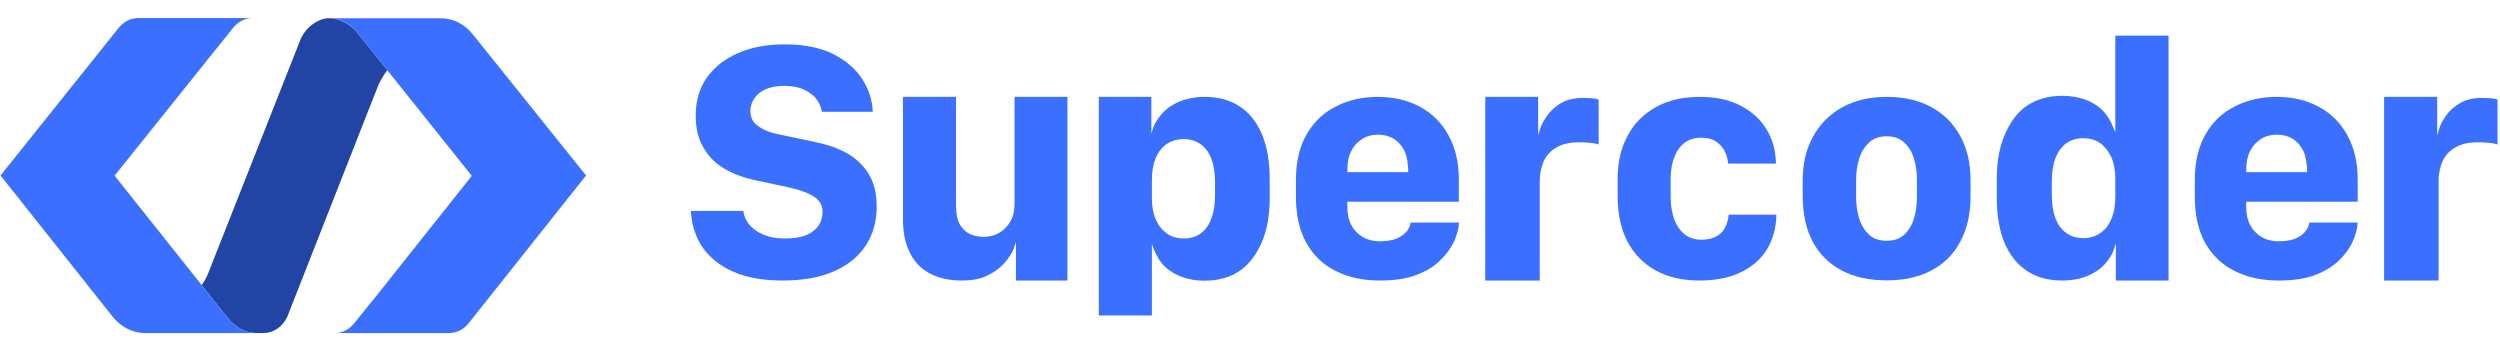
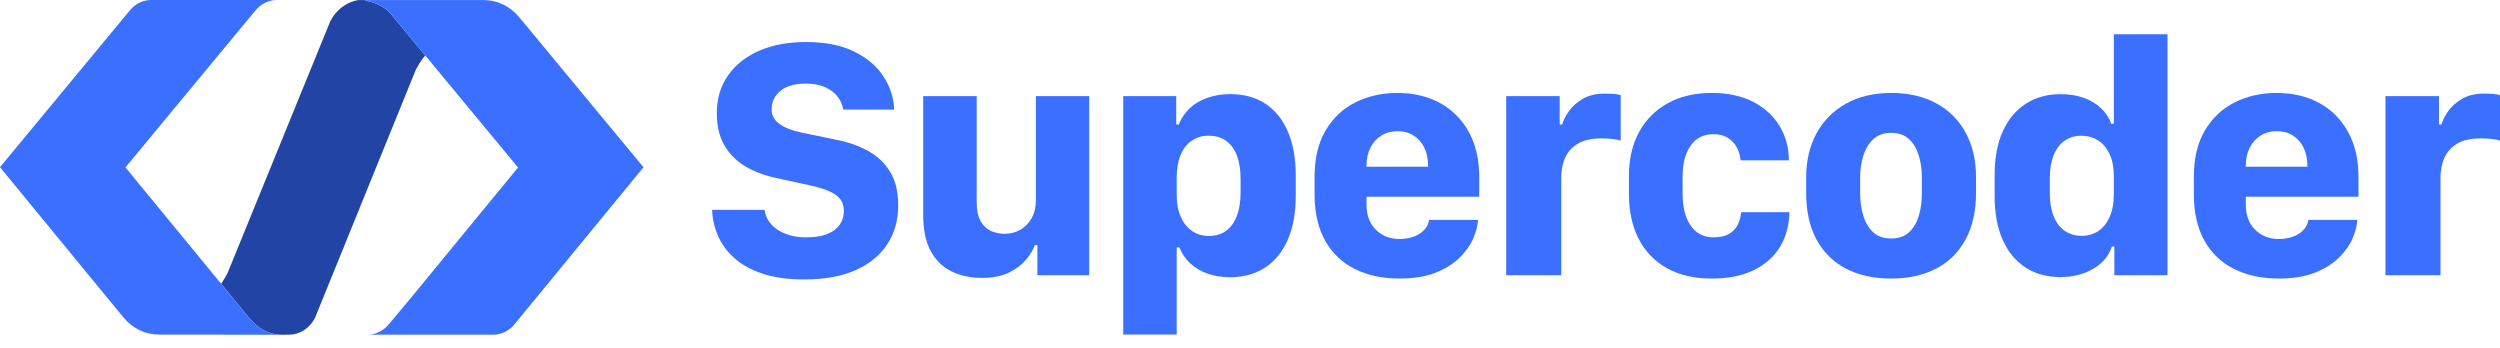
- <svg xmlns="http://www.w3.org/2000/svg" viewBox="0 0 140.90 19.50" width="140.90" height="19.50" role="img" aria-label="Supercoder">
-   <path d="M 20.02 1.70 L 21.40 3.42 L 21.65 3.73 L 21.83 3.96 C 21.65 4.18 21.49 4.46 21.35 4.73 L 16.18 17.88 C 15.91 18.43 15.40 18.77 14.85 18.77 L 14.46 18.77 C 14.47 18.77 14.47 18.77 14.47 18.77 C 13.78 18.77 13.25 18.44 12.79 17.86 L 11.65 16.43 L 11.37 16.07 C 11.49 15.90 11.60 15.70 11.69 15.51 L 16.97 2.14 C 17.26 1.55 17.81 1.13 18.39 1.03 L 18.73 1.03 C 18.73 1.03 19.44 1.10 20.02 1.70 Z" fill="#2144a5" fill-rule="nonzero" />
-   <path d="M 26.65 1.94 C 26.19 1.36 25.54 1.03 24.85 1.03 L 23.55 1.03 L 23.55 1.03 L 19.38 1.03 L 19.03 1.03 C 18.93 1.03 18.83 1.03 18.73 1.03 C 19.21 1.09 19.73 1.37 20.02 1.70 L 21.40 3.42 L 21.65 3.73 L 21.83 3.96 L 26.59 9.91 L 21.40 16.44 C 21.40 16.44 21.40 16.45 21.40 16.45 L 21.16 16.74 L 19.97 18.21 C 19.70 18.56 19.30 18.77 18.89 18.77 L 19.55 18.77 L 20.38 18.77 L 25.32 18.77 C 25.74 18.77 26.13 18.57 26.41 18.22 L 33.03 9.89 L 26.65 1.94 Z" fill="#3a6fff" fill-rule="nonzero" />
-   <path d="M 12.79 17.86 L 11.65 16.43 L 11.37 16.07 L 7.19 10.82 L 6.46 9.90 L 12.84 1.94 L 13.13 1.58 C 13.40 1.24 13.80 1.02 14.21 1.02 L 13.57 1.02 L 12.72 1.02 L 7.78 1.02 C 7.36 1.02 6.97 1.22 6.69 1.57 L 0.03 9.89 L 6.35 17.85 C 6.82 18.43 7.47 18.77 8.16 18.77 L 11.00 18.77 L 11.03 18.77 L 11.52 18.77 L 11.52 18.77 L 13.86 18.77 L 14.46 18.77 C 14.47 18.77 14.47 18.77 14.47 18.77 C 13.78 18.77 13.25 18.44 12.79 17.86 Z" fill="#3a6fff" fill-rule="nonzero" />
-   <path d="M 89.20 5.52 C 88.72 5.52 88.32 5.62 87.98 5.81 C 87.65 6.01 87.40 6.23 87.21 6.50 C 87.02 6.77 86.88 7.01 86.81 7.24 L 86.69 7.63 L 86.69 5.46 L 83.71 5.46 L 83.71 15.81 L 86.78 15.81 L 86.78 10.24 C 86.78 9.79 86.86 9.41 87.01 9.07 C 87.17 8.74 87.41 8.48 87.74 8.30 C 88.07 8.11 88.49 8.02 89.00 8.02 C 89.23 8.02 89.44 8.03 89.64 8.05 C 89.84 8.07 89.99 8.10 90.10 8.14 L 90.10 5.61 C 90.00 5.58 89.88 5.55 89.73 5.54 C 89.59 5.53 89.41 5.52 89.20 5.52 Z" fill="#3a6fff" fill-rule="nonzero" />
-   <path d="M 139.86 5.52 C 139.38 5.52 138.98 5.62 138.65 5.81 C 138.32 6.01 138.06 6.23 137.87 6.50 C 137.68 6.77 137.54 7.01 137.48 7.24 L 137.36 7.63 L 137.36 5.46 L 134.37 5.46 L 134.37 15.81 L 137.44 15.81 L 137.44 10.24 C 137.44 9.79 137.52 9.41 137.67 9.07 C 137.83 8.74 138.07 8.48 138.40 8.30 C 138.73 8.11 139.15 8.02 139.67 8.02 C 139.89 8.02 140.10 8.03 140.30 8.05 C 140.50 8.07 140.65 8.10 140.76 8.14 L 140.76 5.61 C 140.66 5.58 140.54 5.55 140.40 5.54 C 140.25 5.53 140.07 5.52 139.86 5.52 Z" fill="#3a6fff" fill-rule="nonzero" />
-   <path d="M 47.67 8.60 C 47.14 8.32 46.54 8.12 45.88 7.99 L 44.02 7.60 C 43.48 7.50 43.05 7.34 42.75 7.12 C 42.44 6.91 42.29 6.63 42.29 6.28 C 42.29 5.87 42.46 5.52 42.79 5.25 C 43.12 4.98 43.59 4.84 44.22 4.84 C 44.65 4.84 45.02 4.91 45.31 5.05 C 45.61 5.19 45.85 5.36 46.01 5.58 C 46.18 5.80 46.28 6.04 46.32 6.30 L 49.19 6.30 C 49.16 5.63 48.96 5.01 48.58 4.43 C 48.20 3.86 47.65 3.39 46.93 3.03 C 46.20 2.68 45.30 2.50 44.22 2.50 C 43.23 2.50 42.36 2.66 41.61 2.99 C 40.86 3.31 40.27 3.77 39.84 4.37 C 39.42 4.97 39.21 5.69 39.21 6.51 C 39.21 7.22 39.35 7.82 39.64 8.31 C 39.92 8.81 40.32 9.21 40.83 9.51 C 41.35 9.81 41.95 10.03 42.63 10.17 L 44.45 10.56 C 45.08 10.70 45.55 10.87 45.87 11.08 C 46.20 11.30 46.36 11.56 46.36 11.96 C 46.36 12.24 46.28 12.50 46.13 12.72 C 45.98 12.94 45.75 13.12 45.44 13.25 C 45.13 13.38 44.73 13.44 44.24 13.44 C 43.89 13.44 43.58 13.40 43.30 13.32 C 43.02 13.24 42.78 13.12 42.58 12.98 C 42.38 12.84 42.22 12.68 42.11 12.49 C 41.99 12.30 41.92 12.10 41.89 11.89 L 38.94 11.89 C 38.96 12.40 39.07 12.88 39.27 13.35 C 39.47 13.82 39.78 14.24 40.20 14.61 C 40.61 14.98 41.14 15.27 41.79 15.49 C 42.44 15.70 43.22 15.81 44.12 15.81 C 45.28 15.81 46.25 15.63 47.03 15.28 C 47.81 14.93 48.41 14.44 48.81 13.81 C 49.21 13.19 49.41 12.47 49.41 11.65 C 49.41 10.86 49.25 10.27 48.94 9.77 C 48.63 9.28 48.20 8.89 47.67 8.60 Z" fill="#3a6fff" fill-rule="nonzero" />
-   <path d="M 57.18 11.48 C 57.18 11.88 57.10 12.21 56.94 12.49 C 56.77 12.77 56.56 12.99 56.30 13.13 C 56.04 13.28 55.75 13.35 55.44 13.35 C 55.19 13.35 54.95 13.30 54.71 13.21 C 54.47 13.11 54.27 12.93 54.11 12.68 C 53.96 12.42 53.88 12.05 53.88 11.57 L 53.88 5.46 L 50.89 5.46 L 50.89 12.33 C 50.89 13.13 51.03 13.79 51.31 14.30 C 51.58 14.82 51.97 15.20 52.46 15.44 C 52.96 15.69 53.54 15.81 54.20 15.81 C 54.78 15.81 55.28 15.72 55.67 15.52 C 56.07 15.32 56.39 15.08 56.63 14.80 C 56.87 14.52 57.05 14.25 57.14 13.99 L 57.26 13.64 L 57.26 15.81 L 60.16 15.81 L 60.16 5.46 L 57.18 5.46 L 57.18 11.48 Z" fill="#3a6fff" fill-rule="nonzero" />
-   <path d="M 68.48 11.01 C 68.48 11.52 68.41 11.96 68.27 12.32 C 68.14 12.68 67.94 12.96 67.68 13.15 C 67.41 13.34 67.10 13.44 66.72 13.44 C 66.35 13.44 66.03 13.35 65.77 13.16 C 65.50 12.97 65.29 12.71 65.14 12.37 C 64.99 12.03 64.92 11.63 64.92 11.17 L 64.92 10.17 C 64.92 9.69 64.99 9.27 65.13 8.92 C 65.27 8.58 65.48 8.31 65.75 8.12 C 66.02 7.94 66.33 7.84 66.70 7.84 C 67.08 7.84 67.41 7.94 67.67 8.13 C 67.94 8.32 68.14 8.59 68.27 8.95 C 68.41 9.31 68.48 9.75 68.48 10.27 L 68.48 11.01 M 69.87 6.00 C 69.33 5.64 68.67 5.46 67.90 5.46 C 67.55 5.46 67.22 5.50 66.92 5.58 C 66.62 5.65 66.35 5.76 66.10 5.91 C 65.85 6.05 65.64 6.23 65.46 6.44 C 65.28 6.65 65.11 6.89 65.01 7.15 L 64.89 7.54 L 64.89 5.46 L 61.93 5.46 L 61.93 17.78 L 64.92 17.78 L 64.92 13.75 L 65.04 14.08 C 65.19 14.43 65.41 14.81 65.68 15.05 C 65.95 15.30 66.27 15.49 66.65 15.62 C 67.02 15.75 67.43 15.82 67.88 15.82 C 68.65 15.82 69.31 15.64 69.86 15.27 C 70.40 14.91 70.83 14.32 71.12 13.64 C 71.41 12.96 71.56 12.14 71.56 11.18 L 71.56 10.07 C 71.56 9.12 71.41 8.24 71.12 7.56 C 70.83 6.88 70.42 6.36 69.87 6.00 Z" fill="#3a6fff" fill-rule="nonzero" />
-   <path d="M 115.64 10.24 C 115.64 9.72 115.71 9.28 115.84 8.92 C 115.98 8.56 116.18 8.28 116.45 8.08 C 116.71 7.89 117.03 7.79 117.41 7.79 C 117.78 7.79 118.10 7.88 118.37 8.07 C 118.63 8.26 118.84 8.53 119.00 8.87 C 119.15 9.21 119.22 9.61 119.22 10.07 L 119.22 11.07 C 119.22 11.56 119.15 11.98 119.00 12.33 C 118.86 12.68 118.65 12.95 118.38 13.13 C 118.11 13.32 117.79 13.42 117.42 13.42 C 117.04 13.42 116.72 13.32 116.45 13.13 C 116.18 12.94 115.98 12.66 115.84 12.30 C 115.71 11.94 115.64 11.50 115.64 10.98 L 115.64 10.24 M 114.24 15.27 C 114.78 15.63 115.44 15.81 116.22 15.81 C 116.57 15.81 116.90 15.77 117.20 15.70 C 117.51 15.62 117.78 15.51 118.03 15.36 C 118.28 15.22 118.49 15.04 118.68 14.83 C 118.86 14.61 119.02 14.37 119.12 14.11 L 119.25 13.72 L 119.25 15.81 L 122.22 15.81 L 122.22 2.01 L 119.22 2.01 L 119.22 7.47 L 119.09 7.15 C 118.95 6.79 118.72 6.42 118.45 6.17 C 118.18 5.92 117.86 5.73 117.48 5.60 C 117.10 5.47 116.69 5.40 116.24 5.40 C 115.47 5.40 114.81 5.58 114.25 5.95 C 113.70 6.31 113.28 6.91 112.99 7.59 C 112.69 8.28 112.54 9.10 112.54 10.06 L 112.54 11.18 C 112.54 12.14 112.69 13.02 112.98 13.70 C 113.27 14.38 113.69 14.90 114.24 15.27 Z" fill="#3a6fff" fill-rule="nonzero" />
-   <path d="M 97.21 12.85 C 97.10 13.06 96.93 13.22 96.72 13.33 C 96.50 13.45 96.23 13.51 95.88 13.51 C 95.34 13.51 94.92 13.29 94.62 12.86 C 94.31 12.42 94.16 11.82 94.16 11.05 L 94.16 10.10 C 94.16 9.39 94.31 8.82 94.61 8.39 C 94.91 7.97 95.33 7.76 95.88 7.76 C 96.21 7.76 96.49 7.83 96.70 7.97 C 96.92 8.11 97.08 8.29 97.20 8.51 C 97.31 8.74 97.38 8.97 97.40 9.22 L 100.09 9.22 C 100.08 8.49 99.91 7.85 99.56 7.29 C 99.22 6.72 98.72 6.28 98.09 5.95 C 97.45 5.62 96.69 5.46 95.79 5.46 C 94.85 5.46 94.03 5.65 93.34 6.03 C 92.65 6.41 92.11 6.94 91.74 7.64 C 91.36 8.33 91.17 9.14 91.17 10.09 L 91.17 11.08 C 91.17 12.06 91.36 12.91 91.72 13.61 C 92.09 14.31 92.62 14.86 93.31 15.24 C 94.00 15.62 94.82 15.81 95.78 15.81 C 96.71 15.81 97.49 15.65 98.14 15.33 C 98.78 15.02 99.27 14.58 99.60 14.03 C 99.93 13.48 100.10 12.83 100.12 12.10 L 97.43 12.10 C 97.40 12.39 97.33 12.64 97.21 12.85 Z" fill="#3a6fff" fill-rule="nonzero" />
-   <path d="M 108.04 11.08 C 108.04 11.51 107.99 11.91 107.88 12.29 C 107.77 12.66 107.59 12.97 107.34 13.21 C 107.09 13.45 106.76 13.57 106.33 13.57 C 105.91 13.57 105.57 13.45 105.32 13.21 C 105.07 12.97 104.89 12.66 104.77 12.28 C 104.66 11.90 104.61 11.50 104.61 11.08 L 104.61 10.16 C 104.61 9.73 104.66 9.33 104.78 8.95 C 104.90 8.57 105.09 8.27 105.34 8.03 C 105.59 7.80 105.92 7.68 106.33 7.68 C 106.75 7.68 107.08 7.80 107.32 8.03 C 107.57 8.26 107.76 8.56 107.87 8.94 C 107.99 9.32 108.04 9.72 108.04 10.16 L 108.04 11.08 M 108.84 6.03 C 108.14 5.65 107.30 5.46 106.33 5.46 C 105.37 5.46 104.53 5.66 103.82 6.05 C 103.11 6.45 102.56 7.00 102.18 7.71 C 101.79 8.41 101.60 9.23 101.60 10.17 L 101.60 11.04 C 101.60 12.05 101.79 12.92 102.17 13.63 C 102.55 14.34 103.10 14.88 103.81 15.25 C 104.52 15.62 105.36 15.80 106.33 15.80 C 107.30 15.80 108.14 15.62 108.84 15.25 C 109.55 14.88 110.10 14.34 110.48 13.62 C 110.87 12.91 111.06 12.04 111.06 11.03 L 111.06 10.15 C 111.06 9.20 110.87 8.38 110.48 7.67 C 110.10 6.96 109.55 6.42 108.84 6.03 Z" fill="#3a6fff" fill-rule="nonzero" />
-   <path d="M 75.94 9.51 C 75.94 9.13 76.01 8.79 76.16 8.51 C 76.30 8.22 76.51 8.00 76.77 7.83 C 77.02 7.67 77.32 7.59 77.67 7.59 C 78.01 7.59 78.31 7.67 78.57 7.83 C 78.82 8.00 79.02 8.22 79.16 8.51 C 79.30 8.79 79.37 9.32 79.37 9.70 L 75.94 9.70 M 80.03 6.02 C 79.35 5.65 78.55 5.46 77.65 5.46 C 76.80 5.46 76.03 5.63 75.33 5.98 C 74.63 6.32 74.07 6.84 73.66 7.54 C 73.25 8.24 73.04 9.10 73.04 10.14 L 73.04 11.10 C 73.04 12.13 73.24 13.00 73.63 13.70 C 74.03 14.40 74.58 14.93 75.30 15.28 C 76.01 15.64 76.84 15.81 77.78 15.81 C 78.55 15.81 79.28 15.71 79.82 15.50 C 80.37 15.29 80.82 15.02 81.16 14.68 C 81.51 14.35 81.77 13.99 81.95 13.61 C 82.12 13.23 82.21 12.88 82.23 12.54 L 79.50 12.54 C 79.48 12.74 79.39 12.93 79.24 13.09 C 79.09 13.25 78.89 13.38 78.65 13.47 C 78.41 13.56 78.07 13.60 77.77 13.60 C 77.24 13.60 76.80 13.43 76.46 13.09 C 76.11 12.74 75.94 12.28 75.94 11.71 L 75.94 11.37 L 82.22 11.37 L 82.22 10.14 C 82.22 9.17 82.03 8.33 81.64 7.63 C 81.26 6.93 80.72 6.39 80.03 6.02 Z" fill="#3a6fff" fill-rule="nonzero" />
-   <path d="M 126.60 9.51 C 126.60 9.13 126.67 8.79 126.82 8.51 C 126.96 8.22 127.17 8.00 127.43 7.83 C 127.68 7.67 127.99 7.59 128.33 7.59 C 128.67 7.59 128.97 7.67 129.23 7.83 C 129.48 8.00 129.68 8.22 129.82 8.51 C 129.96 8.79 130.03 9.32 130.03 9.70 L 126.60 9.70 M 130.69 6.02 C 130.01 5.65 129.21 5.46 128.31 5.46 C 127.46 5.46 126.69 5.63 125.99 5.98 C 125.29 6.32 124.73 6.84 124.32 7.54 C 123.91 8.24 123.70 9.10 123.70 10.14 L 123.70 11.10 C 123.70 12.13 123.90 13.00 124.29 13.70 C 124.69 14.40 125.24 14.93 125.96 15.28 C 126.67 15.64 127.50 15.81 128.44 15.81 C 129.21 15.81 129.93 15.71 130.48 15.50 C 131.02 15.29 131.47 15.02 131.82 14.68 C 132.17 14.35 132.43 13.99 132.60 13.61 C 132.77 13.23 132.86 12.88 132.88 12.54 L 130.15 12.54 C 130.13 12.74 130.04 12.93 129.89 13.09 C 129.74 13.25 129.55 13.38 129.31 13.47 C 129.07 13.56 128.73 13.60 128.43 13.60 C 127.90 13.60 127.46 13.43 127.12 13.09 C 126.77 12.74 126.60 12.28 126.60 11.71 L 126.60 11.37 L 132.88 11.37 L 132.88 10.14 C 132.88 9.17 132.69 8.33 132.30 7.63 C 131.92 6.93 131.38 6.39 130.69 6.02 Z" fill="#3a6fff" fill-rule="nonzero" />
+ <svg xmlns="http://www.w3.org/2000/svg" width="180" height="25" viewBox="0 0 180 25" fill="none">
+   <path fill-rule="evenodd" clip-rule="evenodd" d="M29.999 3.248L28.067 0.916C27.659 0.465 26.926 0.131 26.258 0.042C26.393 0.019 26.531 0.006 26.67 0.006H25.774C24.964 0.145 24.193 0.714 23.786 1.518L16.379 19.673C16.241 19.929 16.091 20.193 15.918 20.428L16.316 20.911L17.913 22.854C18.562 23.644 19.305 24.096 20.271 24.097C20.27 24.097 20.269 24.098 20.267 24.098H19.42C20.02 24.105 20.53 24.097 20.809 24.097C21.587 24.096 22.303 23.631 22.683 22.882L29.934 5.03C30.133 4.661 30.35 4.289 30.616 3.993L30.35 3.672L29.999 3.248Z" fill="#2144A5" />
+   <path fill-rule="evenodd" clip-rule="evenodd" d="M37.383 1.239C36.733 0.454 35.813 0.006 34.849 0.006H33.022H33.021H27.174H26.672C26.533 0.006 26.395 0.019 26.26 0.042C26.927 0.131 27.661 0.465 28.069 0.916L30.001 3.248L30.352 3.672L30.618 3.993L37.298 12.059L30.004 20.937C30.002 20.938 30.001 20.939 30.002 20.94L29.677 21.335L28.007 23.337C27.616 23.808 27.064 24.096 26.486 24.096H27.41H28.572H35.517C36.098 24.096 36.652 23.825 37.042 23.35L46.331 12.043L37.383 1.239Z" fill="#3A6FFF" />
+   <path fill-rule="evenodd" clip-rule="evenodd" d="M16.317 20.912L15.919 20.429L10.06 13.303L9.033 12.053L17.988 1.239L18.389 0.759C18.78 0.288 19.332 0 19.91 0H19.015H17.824H10.877C10.298 0 9.746 0.268 9.356 0.739L0 12.037L8.88 22.846C9.531 23.638 10.454 24.089 11.423 24.089H15.397H15.451H16.13L16.135 24.099H19.421H20.268C20.269 24.099 20.271 24.099 20.272 24.099C19.306 24.097 18.563 23.645 17.913 22.855L16.317 20.912Z" fill="#3A6FFF" />
+   <path fill-rule="evenodd" clip-rule="evenodd" d="M55.049 15.109C55.081 15.374 55.172 15.628 55.321 15.869C55.47 16.111 55.673 16.322 55.931 16.503C56.188 16.684 56.494 16.827 56.848 16.931C57.202 17.036 57.605 17.088 58.055 17.088C58.675 17.088 59.184 17.006 59.582 16.841C59.981 16.676 60.277 16.451 60.47 16.165C60.663 15.879 60.759 15.555 60.759 15.193C60.759 14.678 60.554 14.284 60.144 14.01C59.733 13.736 59.126 13.515 58.321 13.346L55.991 12.839C55.114 12.662 54.347 12.38 53.691 11.994C53.035 11.608 52.524 11.099 52.158 10.467C51.792 9.835 51.609 9.065 51.609 8.155C51.609 7.101 51.881 6.19 52.424 5.421C52.967 4.653 53.72 4.061 54.681 3.647C55.643 3.232 56.76 3.025 58.031 3.025C59.407 3.025 60.56 3.252 61.49 3.707C62.419 4.162 63.125 4.759 63.608 5.5C64.091 6.24 64.349 7.037 64.381 7.89H60.711C60.663 7.56 60.532 7.254 60.319 6.972C60.105 6.691 59.808 6.461 59.425 6.284C59.043 6.107 58.574 6.019 58.019 6.019C57.222 6.019 56.613 6.194 56.19 6.544C55.768 6.894 55.556 7.335 55.556 7.866C55.556 8.308 55.752 8.666 56.142 8.94C56.532 9.214 57.073 9.419 57.766 9.556L60.156 10.051C61.001 10.211 61.763 10.473 62.443 10.835C63.123 11.197 63.664 11.696 64.067 12.332C64.469 12.968 64.671 13.789 64.671 14.795C64.671 15.841 64.413 16.765 63.898 17.565C63.383 18.366 62.624 18.992 61.623 19.442C60.62 19.893 59.379 20.119 57.898 20.119C56.739 20.119 55.745 19.982 54.917 19.708C54.088 19.434 53.408 19.06 52.877 18.585C52.345 18.11 51.951 17.573 51.694 16.974C51.436 16.374 51.295 15.752 51.271 15.109H55.049Z" fill="#3A6FFF" />
+   <path fill-rule="evenodd" clip-rule="evenodd" d="M78.422 19.815H74.692V17.654H74.499C74.386 17.992 74.177 18.342 73.871 18.704C73.565 19.067 73.155 19.375 72.64 19.628C72.125 19.881 71.489 20.008 70.733 20.008C69.88 20.008 69.133 19.849 68.493 19.532C67.854 19.213 67.357 18.723 67.003 18.059C66.648 17.395 66.471 16.548 66.471 15.518V6.923H70.322V14.527C70.322 15.147 70.423 15.624 70.624 15.958C70.825 16.292 71.081 16.521 71.391 16.646C71.7 16.771 72.016 16.833 72.338 16.833C72.741 16.833 73.111 16.739 73.449 16.55C73.787 16.36 74.06 16.085 74.27 15.723C74.479 15.361 74.584 14.926 74.584 14.419V6.923H78.422V19.815Z" fill="#3A6FFF" />
+   <path fill-rule="evenodd" clip-rule="evenodd" d="M88.284 16.616C88.623 16.366 88.88 16.008 89.057 15.541C89.234 15.075 89.323 14.511 89.323 13.851V12.898C89.323 12.23 89.234 11.665 89.057 11.202C88.88 10.739 88.621 10.385 88.279 10.139C87.936 9.894 87.52 9.771 87.029 9.771C86.554 9.771 86.144 9.892 85.798 10.133C85.452 10.375 85.186 10.719 85.001 11.165C84.816 11.612 84.723 12.149 84.723 12.777V14.069C84.723 14.656 84.82 15.169 85.013 15.608C85.206 16.046 85.476 16.386 85.822 16.628C86.168 16.869 86.578 16.99 87.053 16.99C87.536 16.99 87.947 16.865 88.284 16.616ZM86.957 19.706C86.474 19.537 86.059 19.294 85.713 18.976C85.367 18.658 85.101 18.27 84.916 17.811H84.723V24.088H80.873V6.922H84.687V8.962H84.88C85.009 8.624 85.19 8.319 85.424 8.045C85.657 7.771 85.932 7.542 86.25 7.357C86.568 7.172 86.922 7.029 87.313 6.928C87.703 6.828 88.123 6.777 88.574 6.777C89.572 6.777 90.421 7.011 91.121 7.477C91.822 7.944 92.359 8.614 92.733 9.487C93.107 10.361 93.294 11.413 93.294 12.644V14.081C93.294 15.312 93.105 16.366 92.727 17.244C92.348 18.121 91.805 18.793 91.097 19.259C90.389 19.726 89.54 19.959 88.55 19.959C87.971 19.959 87.439 19.875 86.957 19.706Z" fill="#3A6FFF" />
+   <path fill-rule="evenodd" clip-rule="evenodd" d="M102.821 12.005V11.962V11.92C102.821 11.429 102.73 10.999 102.549 10.629C102.368 10.258 102.113 9.969 101.783 9.759C101.453 9.55 101.066 9.445 100.624 9.445C100.181 9.445 99.793 9.55 99.459 9.759C99.125 9.969 98.863 10.258 98.674 10.629C98.485 10.999 98.391 11.429 98.391 11.92V11.962V12.005H102.821ZM97.564 19.375C96.642 18.92 95.926 18.24 95.415 17.334C94.904 16.429 94.648 15.308 94.648 13.972V12.741C94.648 11.397 94.916 10.276 95.451 9.379C95.986 8.482 96.704 7.81 97.606 7.363C98.507 6.916 99.505 6.693 100.6 6.693C101.766 6.693 102.792 6.934 103.678 7.417C104.563 7.9 105.255 8.594 105.754 9.5C106.253 10.405 106.503 11.485 106.503 12.741V14.165H98.391V14.757C98.391 15.497 98.614 16.091 99.061 16.538C99.507 16.984 100.072 17.207 100.757 17.207C101.143 17.207 101.491 17.149 101.801 17.032C102.111 16.916 102.362 16.753 102.555 16.544C102.748 16.334 102.861 16.097 102.893 15.831H106.418C106.394 16.266 106.271 16.729 106.05 17.22C105.829 17.711 105.493 18.171 105.042 18.602C104.591 19.032 104.014 19.382 103.31 19.652C102.606 19.922 101.759 20.056 100.769 20.056C99.553 20.056 98.485 19.829 97.564 19.375Z" fill="#3A6FFF" />
+   <path fill-rule="evenodd" clip-rule="evenodd" d="M108.447 6.922H112.298V8.962H112.479C112.559 8.665 112.72 8.345 112.962 8.003C113.203 7.661 113.537 7.365 113.964 7.115C114.39 6.866 114.913 6.741 115.533 6.741C115.807 6.741 116.036 6.749 116.221 6.765C116.406 6.782 116.563 6.809 116.692 6.85V10.121C116.555 10.073 116.358 10.035 116.101 10.007C115.843 9.978 115.57 9.964 115.28 9.964C114.62 9.964 114.076 10.083 113.65 10.32C113.223 10.558 112.91 10.892 112.708 11.322C112.507 11.753 112.407 12.254 112.407 12.825V19.815H108.447V6.922Z" fill="#3A6FFF" />
+   <path fill-rule="evenodd" clip-rule="evenodd" d="M117.283 12.669C117.283 11.454 117.527 10.399 118.014 9.506C118.5 8.613 119.191 7.92 120.084 7.43C120.977 6.939 122.032 6.693 123.247 6.693C124.406 6.693 125.396 6.904 126.216 7.327C127.037 7.75 127.671 8.325 128.118 9.053C128.564 9.781 128.792 10.612 128.8 11.546H125.323C125.299 11.232 125.212 10.93 125.064 10.641C124.915 10.351 124.701 10.116 124.424 9.934C124.146 9.753 123.794 9.663 123.367 9.663C122.659 9.663 122.112 9.937 121.726 10.484C121.339 11.031 121.146 11.767 121.146 12.693V13.912C121.146 14.91 121.341 15.688 121.732 16.248C122.122 16.807 122.667 17.087 123.367 17.087C123.81 17.087 124.17 17.012 124.448 16.864C124.726 16.715 124.939 16.506 125.088 16.236C125.236 15.966 125.327 15.646 125.359 15.276H128.836C128.82 16.218 128.597 17.047 128.166 17.763C127.735 18.479 127.105 19.041 126.277 19.447C125.448 19.853 124.434 20.057 123.235 20.057C121.995 20.057 120.931 19.811 120.042 19.32C119.152 18.829 118.47 18.129 117.996 17.22C117.521 16.31 117.283 15.22 117.283 13.948V12.669Z" fill="#3A6FFF" />
+   <path fill-rule="evenodd" clip-rule="evenodd" d="M134.879 10.019C134.553 10.321 134.314 10.715 134.161 11.202C134.008 11.689 133.931 12.21 133.931 12.765V13.96C133.931 14.5 134.004 15.015 134.149 15.505C134.294 15.996 134.529 16.397 134.855 16.707C135.181 17.016 135.617 17.171 136.165 17.171C136.712 17.171 137.146 17.016 137.468 16.707C137.79 16.397 138.021 15.999 138.162 15.511C138.303 15.025 138.374 14.508 138.374 13.96V12.765C138.374 12.202 138.299 11.677 138.15 11.19C138.001 10.703 137.766 10.311 137.444 10.013C137.122 9.715 136.696 9.566 136.165 9.566C135.633 9.566 135.205 9.717 134.879 10.019ZM139.406 7.436C140.319 7.93 141.025 8.635 141.524 9.548C142.023 10.462 142.273 11.53 142.273 12.753V13.888C142.273 15.2 142.023 16.316 141.524 17.238C141.025 18.159 140.319 18.86 139.406 19.338C138.492 19.817 137.412 20.057 136.165 20.057C134.909 20.057 133.823 19.817 132.905 19.338C131.988 18.86 131.282 18.161 130.787 17.244C130.292 16.326 130.044 15.212 130.044 13.9V12.777C130.044 11.57 130.294 10.51 130.793 9.596C131.292 8.683 132 7.971 132.917 7.46C133.835 6.949 134.917 6.693 136.165 6.693C137.412 6.693 138.492 6.941 139.406 7.436Z" fill="#3A6FFF" />
+   <path fill-rule="evenodd" clip-rule="evenodd" d="M148.666 10.122C148.323 10.356 148.058 10.702 147.869 11.16C147.68 11.619 147.585 12.182 147.585 12.85V13.889C147.585 14.557 147.68 15.122 147.869 15.585C148.058 16.048 148.326 16.396 148.672 16.629C149.018 16.863 149.42 16.979 149.879 16.979C150.338 16.979 150.74 16.863 151.086 16.629C151.432 16.396 151.704 16.055 151.901 15.609C152.098 15.162 152.197 14.617 152.197 13.973V12.682C152.197 12.062 152.096 11.535 151.895 11.1C151.694 10.665 151.416 10.336 151.062 10.11C150.708 9.885 150.305 9.772 149.855 9.772C149.404 9.772 149.008 9.889 148.666 10.122ZM150.012 7.038C150.502 7.211 150.919 7.459 151.261 7.78C151.603 8.102 151.854 8.48 152.016 8.915H152.197V2.469H156.06V19.816H152.233V17.752H152.052C151.947 18.082 151.782 18.381 151.557 18.651C151.332 18.921 151.056 19.152 150.73 19.345C150.404 19.538 150.04 19.687 149.638 19.792C149.235 19.896 148.805 19.949 148.346 19.949C147.388 19.949 146.555 19.721 145.847 19.267C145.139 18.812 144.589 18.15 144.199 17.281C143.809 16.412 143.614 15.361 143.614 14.13V12.585C143.614 11.354 143.811 10.307 144.205 9.446C144.599 8.585 145.153 7.925 145.865 7.467C146.577 7.008 147.412 6.779 148.37 6.779C148.973 6.779 149.521 6.865 150.012 7.038Z" fill="#3A6FFF" />
+   <path fill-rule="evenodd" clip-rule="evenodd" d="M166.129 12.005V11.962V11.92C166.129 11.429 166.039 10.999 165.857 10.629C165.676 10.258 165.421 9.969 165.091 9.759C164.761 9.55 164.374 9.445 163.932 9.445C163.489 9.445 163.101 9.55 162.767 9.759C162.433 9.969 162.171 10.258 161.982 10.629C161.793 10.999 161.699 11.429 161.699 11.92V11.962V12.005H166.129ZM160.872 19.375C159.95 18.92 159.234 18.24 158.723 17.334C158.212 16.429 157.956 15.308 157.956 13.972V12.741C157.956 11.397 158.224 10.276 158.759 9.379C159.294 8.482 160.013 7.81 160.914 7.363C161.815 6.916 162.813 6.693 163.908 6.693C165.075 6.693 166.101 6.934 166.986 7.417C167.871 7.9 168.563 8.594 169.062 9.5C169.561 10.405 169.811 11.485 169.811 12.741V14.165H161.699V14.757C161.699 15.497 161.922 16.091 162.369 16.538C162.815 16.984 163.381 17.207 164.065 17.207C164.451 17.207 164.799 17.149 165.109 17.032C165.419 16.916 165.67 16.753 165.863 16.544C166.057 16.334 166.169 16.097 166.201 15.831H169.726C169.702 16.266 169.58 16.729 169.358 17.22C169.137 17.711 168.801 18.171 168.35 18.602C167.899 19.032 167.322 19.382 166.618 19.652C165.914 19.922 165.067 20.056 164.077 20.056C162.862 20.056 161.793 19.829 160.872 19.375Z" fill="#3A6FFF" />
+   <path fill-rule="evenodd" clip-rule="evenodd" d="M171.755 6.922H175.606V8.962H175.787C175.868 8.665 176.029 8.345 176.27 8.003C176.511 7.661 176.845 7.365 177.272 7.115C177.699 6.866 178.221 6.741 178.841 6.741C179.115 6.741 179.344 6.749 179.529 6.765C179.714 6.782 179.871 6.809 180 6.85V10.121C179.863 10.073 179.666 10.035 179.409 10.007C179.151 9.978 178.878 9.964 178.588 9.964C177.928 9.964 177.385 10.083 176.958 10.32C176.531 10.558 176.218 10.892 176.016 11.322C175.815 11.753 175.715 12.254 175.715 12.825V19.815H171.755V6.922Z" fill="#3A6FFF" />
</svg>
